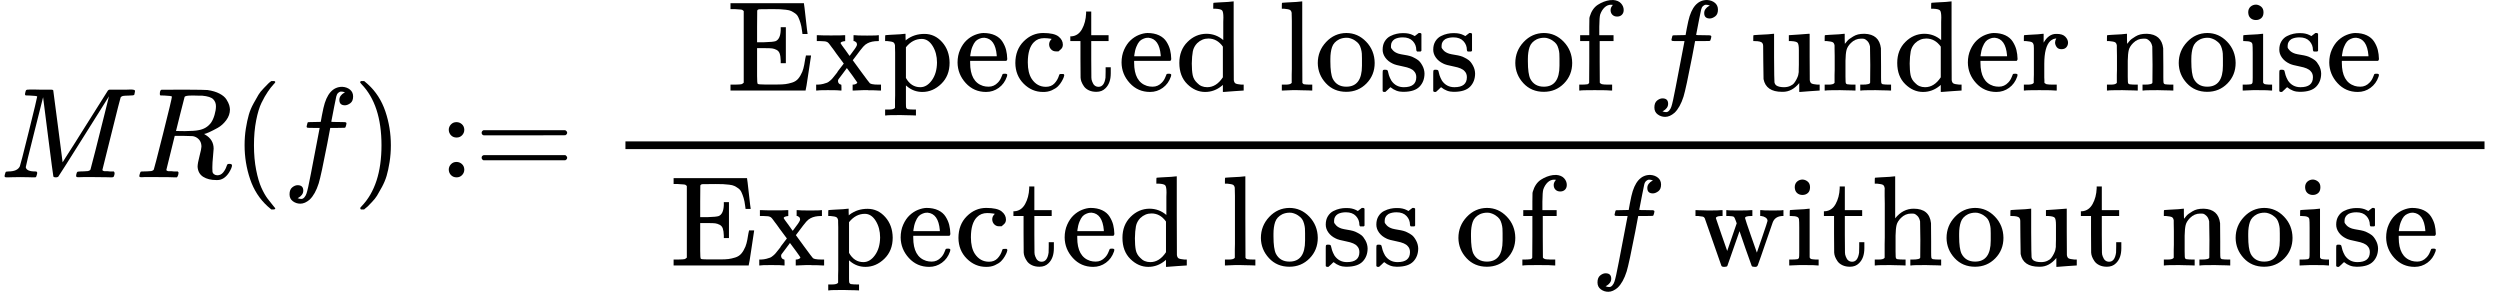
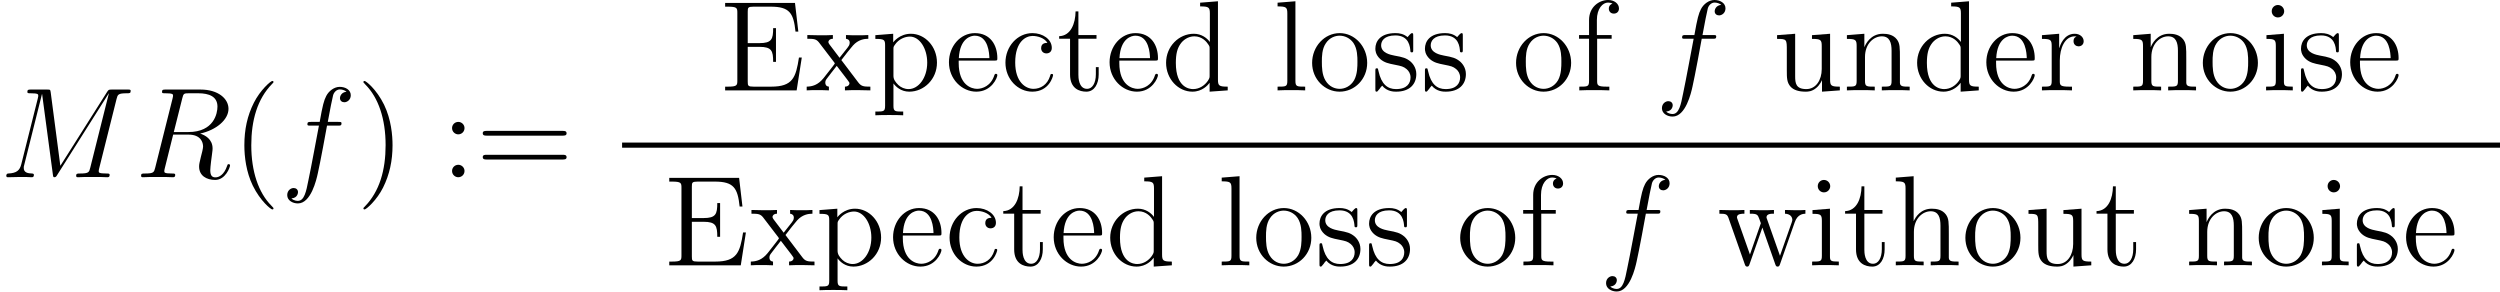
- <svg xmlns="http://www.w3.org/2000/svg" xmlns:xlink="http://www.w3.org/1999/xlink" width="352.320px" height="41.120px" viewBox="0 -1381 19465.6 2272" style="">
+ <svg xmlns="http://www.w3.org/2000/svg" xmlns:xlink="http://www.w3.org/1999/xlink" version="1.1" width="263.052pt" height="30.672pt" viewBox="-.239 -.227 263.052 30.672">
  <defs>
-     <path id="MJX-4-TEX-I-4D" d="M289 629Q289 635 232 637Q208 637 201 638T194 648Q194 649 196 659Q197 662 198 666T199 671T201 676T203 679T207 681T212 683T220 683T232 684Q238 684 262 684T307 683Q386 683 398 683T414 678Q415 674 451 396L487 117L510 154Q534 190 574 254T662 394Q837 673 839 675Q840 676 842 678T846 681L852 683H948Q965 683 988 683T1017 684Q1051 684 1051 673Q1051 668 1048 656T1045 643Q1041 637 1008 637Q968 636 957 634T939 623Q936 618 867 340T797 59Q797 55 798 54T805 50T822 48T855 46H886Q892 37 892 35Q892 19 885 5Q880 0 869 0Q864 0 828 1T736 2Q675 2 644 2T609 1Q592 1 592 11Q592 13 594 25Q598 41 602 43T625 46Q652 46 685 49Q699 52 704 61Q706 65 742 207T813 490T848 631L654 322Q458 10 453 5Q451 4 449 3Q444 0 433 0Q418 0 415 7Q413 11 374 317L335 624L267 354Q200 88 200 79Q206 46 272 46H282Q288 41 289 37T286 19Q282 3 278 1Q274 0 267 0Q265 0 255 0T221 1T157 2Q127 2 95 1T58 0Q43 0 39 2T35 11Q35 13 38 25T43 40Q45 46 65 46Q135 46 154 86Q158 92 223 354T289 629Z" />
-     <path id="MJX-4-TEX-I-52" d="M230 637Q203 637 198 638T193 649Q193 676 204 682Q206 683 378 683Q550 682 564 680Q620 672 658 652T712 606T733 563T739 529Q739 484 710 445T643 385T576 351T538 338L545 333Q612 295 612 223Q612 212 607 162T602 80V71Q602 53 603 43T614 25T640 16Q668 16 686 38T712 85Q717 99 720 102T735 105Q755 105 755 93Q755 75 731 36Q693 -21 641 -21H632Q571 -21 531 4T487 82Q487 109 502 166T517 239Q517 290 474 313Q459 320 449 321T378 323H309L277 193Q244 61 244 59Q244 55 245 54T252 50T269 48T302 46H333Q339 38 339 37T336 19Q332 6 326 0H311Q275 2 180 2Q146 2 117 2T71 2T50 1Q33 1 33 10Q33 12 36 24Q41 43 46 45Q50 46 61 46H67Q94 46 127 49Q141 52 146 61Q149 65 218 339T287 628Q287 635 230 637ZM630 554Q630 586 609 608T523 636Q521 636 500 636T462 637H440Q393 637 386 627Q385 624 352 494T319 361Q319 360 388 360Q466 361 492 367Q556 377 592 426Q608 449 619 486T630 554Z" />
-     <path id="MJX-4-TEX-N-28" d="M94 250Q94 319 104 381T127 488T164 576T202 643T244 695T277 729T302 750H315H319Q333 750 333 741Q333 738 316 720T275 667T226 581T184 443T167 250T184 58T225 -81T274 -167T316 -220T333 -241Q333 -250 318 -250H315H302L274 -226Q180 -141 137 -14T94 250Z" />
-     <path id="MJX-4-TEX-I-66" d="M118 -162Q120 -162 124 -164T135 -167T147 -168Q160 -168 171 -155T187 -126Q197 -99 221 27T267 267T289 382V385H242Q195 385 192 387Q188 390 188 397L195 425Q197 430 203 430T250 431Q298 431 298 432Q298 434 307 482T319 540Q356 705 465 705Q502 703 526 683T550 630Q550 594 529 578T487 561Q443 561 443 603Q443 622 454 636T478 657L487 662Q471 668 457 668Q445 668 434 658T419 630Q412 601 403 552T387 469T380 433Q380 431 435 431Q480 431 487 430T498 424Q499 420 496 407T491 391Q489 386 482 386T428 385H372L349 263Q301 15 282 -47Q255 -132 212 -173Q175 -205 139 -205Q107 -205 81 -186T55 -132Q55 -95 76 -78T118 -61Q162 -61 162 -103Q162 -122 151 -136T127 -157L118 -162Z" />
-     <path id="MJX-4-TEX-N-29" d="M60 749L64 750Q69 750 74 750H86L114 726Q208 641 251 514T294 250Q294 182 284 119T261 12T224 -76T186 -143T145 -194T113 -227T90 -246Q87 -249 86 -250H74Q66 -250 63 -250T58 -247T55 -238Q56 -237 66 -225Q221 -64 221 250T66 725Q56 737 55 738Q55 746 60 749Z" />
-     <path id="MJX-4-TEX-N-3A" d="M78 370Q78 394 95 412T138 430Q162 430 180 414T199 371Q199 346 182 328T139 310T96 327T78 370ZM78 60Q78 84 95 102T138 120Q162 120 180 104T199 61Q199 36 182 18T139 0T96 17T78 60Z" />
-     <path id="MJX-4-TEX-N-3D" d="M56 347Q56 360 70 367H707Q722 359 722 347Q722 336 708 328L390 327H72Q56 332 56 347ZM56 153Q56 168 72 173H708Q722 163 722 153Q722 140 707 133H70Q56 140 56 153Z" />
-     <path id="MJX-4-TEX-N-A0" d="" />
-     <path id="MJX-4-TEX-N-45" d="M128 619Q121 626 117 628T101 631T58 634H25V680H597V676Q599 670 611 560T625 444V440H585V444Q584 447 582 465Q578 500 570 526T553 571T528 601T498 619T457 629T411 633T353 634Q266 634 251 633T233 622Q233 622 233 621Q232 619 232 497V376H286Q359 378 377 385Q413 401 416 469Q416 471 416 473V493H456V213H416V233Q415 268 408 288T383 317T349 328T297 330Q290 330 286 330H232V196V114Q232 57 237 52Q243 47 289 47H340H391Q428 47 452 50T505 62T552 92T584 146Q594 172 599 200T607 247T612 270V273H652V270Q651 267 632 137T610 3V0H25V46H58Q100 47 109 49T128 61V619Z" />
-     <path id="MJX-4-TEX-N-78" d="M201 0Q189 3 102 3Q26 3 17 0H11V46H25Q48 47 67 52T96 61T121 78T139 96T160 122T180 150L226 210L168 288Q159 301 149 315T133 336T122 351T113 363T107 370T100 376T94 379T88 381T80 383Q74 383 44 385H16V431H23Q59 429 126 429Q219 429 229 431H237V385Q201 381 201 369Q201 367 211 353T239 315T268 274L272 270L297 304Q329 345 329 358Q329 364 327 369T322 376T317 380T310 384L307 385H302V431H309Q324 428 408 428Q487 428 493 431H499V385H492Q443 385 411 368Q394 360 377 341T312 257L296 236L358 151Q424 61 429 57T446 50Q464 46 499 46H516V0H510H502Q494 1 482 1T457 2T432 2T414 3Q403 3 377 3T327 1L304 0H295V46H298Q309 46 320 51T331 63Q331 65 291 120L250 175Q249 174 219 133T185 88Q181 83 181 74Q181 63 188 55T206 46Q208 46 208 23V0H201Z" />
-     <path id="MJX-4-TEX-N-70" d="M36 -148H50Q89 -148 97 -134V-126Q97 -119 97 -107T97 -77T98 -38T98 6T98 55T98 106Q98 140 98 177T98 243T98 296T97 335T97 351Q94 370 83 376T38 385H20V408Q20 431 22 431L32 432Q42 433 61 434T98 436Q115 437 135 438T165 441T176 442H179V416L180 390L188 397Q247 441 326 441Q407 441 464 377T522 216Q522 115 457 52T310 -11Q242 -11 190 33L182 40V-45V-101Q182 -128 184 -134T195 -145Q216 -148 244 -148H260V-194H252L228 -193Q205 -192 178 -192T140 -191Q37 -191 28 -194H20V-148H36ZM424 218Q424 292 390 347T305 402Q234 402 182 337V98Q222 26 294 26Q345 26 384 80T424 218Z" />
-     <path id="MJX-4-TEX-N-65" d="M28 218Q28 273 48 318T98 391T163 433T229 448Q282 448 320 430T378 380T406 316T415 245Q415 238 408 231H126V216Q126 68 226 36Q246 30 270 30Q312 30 342 62Q359 79 369 104L379 128Q382 131 395 131H398Q415 131 415 121Q415 117 412 108Q393 53 349 21T250 -11Q155 -11 92 58T28 218ZM333 275Q322 403 238 411H236Q228 411 220 410T195 402T166 381T143 340T127 274V267H333V275Z" />
-     <path id="MJX-4-TEX-N-63" d="M370 305T349 305T313 320T297 358Q297 381 312 396Q317 401 317 402T307 404Q281 408 258 408Q209 408 178 376Q131 329 131 219Q131 137 162 90Q203 29 272 29Q313 29 338 55T374 117Q376 125 379 127T395 129H409Q415 123 415 120Q415 116 411 104T395 71T366 33T318 2T249 -11Q163 -11 99 53T34 214Q34 318 99 383T250 448T370 421T404 357Q404 334 387 320Z" />
-     <path id="MJX-4-TEX-N-74" d="M27 422Q80 426 109 478T141 600V615H181V431H316V385H181V241Q182 116 182 100T189 68Q203 29 238 29Q282 29 292 100Q293 108 293 146V181H333V146V134Q333 57 291 17Q264 -10 221 -10Q187 -10 162 2T124 33T105 68T98 100Q97 107 97 248V385H18V422H27Z" />
-     <path id="MJX-4-TEX-N-64" d="M376 495Q376 511 376 535T377 568Q377 613 367 624T316 637H298V660Q298 683 300 683L310 684Q320 685 339 686T376 688Q393 689 413 690T443 693T454 694H457V390Q457 84 458 81Q461 61 472 55T517 46H535V0Q533 0 459 -5T380 -11H373V44L365 37Q307 -11 235 -11Q158 -11 96 50T34 215Q34 315 97 378T244 442Q319 442 376 393V495ZM373 342Q328 405 260 405Q211 405 173 369Q146 341 139 305T131 211Q131 155 138 120T173 59Q203 26 251 26Q322 26 373 103V342Z" />
-     <path id="MJX-4-TEX-N-20" d="" />
-     <path id="MJX-4-TEX-N-6C" d="M42 46H56Q95 46 103 60V68Q103 77 103 91T103 124T104 167T104 217T104 272T104 329Q104 366 104 407T104 482T104 542T103 586T103 603Q100 622 89 628T44 637H26V660Q26 683 28 683L38 684Q48 685 67 686T104 688Q121 689 141 690T171 693T182 694H185V379Q185 62 186 60Q190 52 198 49Q219 46 247 46H263V0H255L232 1Q209 2 183 2T145 3T107 3T57 1L34 0H26V46H42Z" />
-     <path id="MJX-4-TEX-N-6F" d="M28 214Q28 309 93 378T250 448Q340 448 405 380T471 215Q471 120 407 55T250 -10Q153 -10 91 57T28 214ZM250 30Q372 30 372 193V225V250Q372 272 371 288T364 326T348 362T317 390T268 410Q263 411 252 411Q222 411 195 399Q152 377 139 338T126 246V226Q126 130 145 91Q177 30 250 30Z" />
-     <path id="MJX-4-TEX-N-73" d="M295 316Q295 356 268 385T190 414Q154 414 128 401Q98 382 98 349Q97 344 98 336T114 312T157 287Q175 282 201 278T245 269T277 256Q294 248 310 236T342 195T359 133Q359 71 321 31T198 -10H190Q138 -10 94 26L86 19L77 10Q71 4 65 -1L54 -11H46H42Q39 -11 33 -5V74V132Q33 153 35 157T45 162H54Q66 162 70 158T75 146T82 119T101 77Q136 26 198 26Q295 26 295 104Q295 133 277 151Q257 175 194 187T111 210Q75 227 54 256T33 318Q33 357 50 384T93 424T143 442T187 447H198Q238 447 268 432L283 424L292 431Q302 440 314 448H322H326Q329 448 335 442V310L329 304H301Q295 310 295 316Z" />
-     <path id="MJX-4-TEX-N-66" d="M273 0Q255 3 146 3Q43 3 34 0H26V46H42Q70 46 91 49Q99 52 103 60Q104 62 104 224V385H33V431H104V497L105 564L107 574Q126 639 171 668T266 704Q267 704 275 704T289 705Q330 702 351 679T372 627Q372 604 358 590T321 576T284 590T270 627Q270 647 288 667H284Q280 668 273 668Q245 668 223 647T189 592Q183 572 182 497V431H293V385H185V225Q185 63 186 61T189 57T194 54T199 51T206 49T213 48T222 47T231 47T241 46T251 46H282V0H273Z" />
-     <path id="MJX-4-TEX-N-75" d="M383 58Q327 -10 256 -10H249Q124 -10 105 89Q104 96 103 226Q102 335 102 348T96 369Q86 385 36 385H25V408Q25 431 27 431L38 432Q48 433 67 434T105 436Q122 437 142 438T172 441T184 442H187V261Q188 77 190 64Q193 49 204 40Q224 26 264 26Q290 26 311 35T343 58T363 90T375 120T379 144Q379 145 379 161T380 201T380 248V315Q380 361 370 372T320 385H302V431Q304 431 378 436T457 442H464V264Q464 84 465 81Q468 61 479 55T524 46H542V0Q540 0 467 -5T390 -11H383V58Z" />
-     <path id="MJX-4-TEX-N-6E" d="M41 46H55Q94 46 102 60V68Q102 77 102 91T102 122T103 161T103 203Q103 234 103 269T102 328V351Q99 370 88 376T43 385H25V408Q25 431 27 431L37 432Q47 433 65 434T102 436Q119 437 138 438T167 441T178 442H181V402Q181 364 182 364T187 369T199 384T218 402T247 421T285 437Q305 442 336 442Q450 438 463 329Q464 322 464 190V104Q464 66 466 59T477 49Q498 46 526 46H542V0H534L510 1Q487 2 460 2T422 3Q319 3 310 0H302V46H318Q379 46 379 62Q380 64 380 200Q379 335 378 343Q372 371 358 385T334 402T308 404Q263 404 229 370Q202 343 195 315T187 232V168V108Q187 78 188 68T191 55T200 49Q221 46 249 46H265V0H257L234 1Q210 2 183 2T145 3Q42 3 33 0H25V46H41Z" />
-     <path id="MJX-4-TEX-N-72" d="M36 46H50Q89 46 97 60V68Q97 77 97 91T98 122T98 161T98 203Q98 234 98 269T98 328L97 351Q94 370 83 376T38 385H20V408Q20 431 22 431L32 432Q42 433 60 434T96 436Q112 437 131 438T160 441T171 442H174V373Q213 441 271 441H277Q322 441 343 419T364 373Q364 352 351 337T313 322Q288 322 276 338T263 372Q263 381 265 388T270 400T273 405Q271 407 250 401Q234 393 226 386Q179 341 179 207V154Q179 141 179 127T179 101T180 81T180 66V61Q181 59 183 57T188 54T193 51T200 49T207 48T216 47T225 47T235 46T245 46H276V0H267Q249 3 140 3Q37 3 28 0H20V46H36Z" />
-     <path id="MJX-4-TEX-N-69" d="M69 609Q69 637 87 653T131 669Q154 667 171 652T188 609Q188 579 171 564T129 549Q104 549 87 564T69 609ZM247 0Q232 3 143 3Q132 3 106 3T56 1L34 0H26V46H42Q70 46 91 49Q100 53 102 60T104 102V205V293Q104 345 102 359T88 378Q74 385 41 385H30V408Q30 431 32 431L42 432Q52 433 70 434T106 436Q123 437 142 438T171 441T182 442H185V62Q190 52 197 50T232 46H255V0H247Z" />
-     <path id="MJX-4-TEX-N-77" d="M90 368Q84 378 76 380T40 385H18V431H24L43 430Q62 430 84 429T116 428Q206 428 221 431H229V385H215Q177 383 177 368Q177 367 221 239L265 113L339 328L333 345Q323 374 316 379Q308 384 278 385H258V431H264Q270 428 348 428Q439 428 454 431H461V385H452Q404 385 404 369Q404 366 418 324T449 234T481 143L496 100L537 219Q579 341 579 347Q579 363 564 373T530 385H522V431H529Q541 428 624 428Q692 428 698 431H703V385H697Q696 385 691 385T682 384Q635 377 619 334L559 161Q546 124 528 71Q508 12 503 1T487 -11H479Q460 -11 456 -4Q455 -3 407 133L361 267Q359 263 266 -4Q261 -11 243 -11H238Q225 -11 220 -3L90 368Z" />
-     <path id="MJX-4-TEX-N-68" d="M41 46H55Q94 46 102 60V68Q102 77 102 91T102 124T102 167T103 217T103 272T103 329Q103 366 103 407T103 482T102 542T102 586T102 603Q99 622 88 628T43 637H25V660Q25 683 27 683L37 684Q47 685 66 686T103 688Q120 689 140 690T170 693T181 694H184V367Q244 442 328 442Q451 442 463 329Q464 322 464 190V104Q464 66 466 59T477 49Q498 46 526 46H542V0H534L510 1Q487 2 460 2T422 3Q319 3 310 0H302V46H318Q379 46 379 62Q380 64 380 200Q379 335 378 343Q372 371 358 385T334 402T308 404Q263 404 229 370Q202 343 195 315T187 232V168V108Q187 78 188 68T191 55T200 49Q221 46 249 46H265V0H257L234 1Q210 2 183 2T145 3Q42 3 33 0H25V46H41Z" />
+     <path id="g1-40" d="M3.885 2.905C3.885 2.869 3.885 2.845 3.682 2.642C2.487 1.435 1.817-.538 1.817-2.977C1.817-5.296 2.379-7.293 3.766-8.703C3.885-8.811 3.885-8.835 3.885-8.871C3.885-8.942 3.826-8.966 3.778-8.966C3.622-8.966 2.642-8.106 2.056-6.934C1.447-5.727 1.172-4.447 1.172-2.977C1.172-1.913 1.339-.49 1.961 .789C2.666 2.224 3.646 3.001 3.778 3.001C3.826 3.001 3.885 2.977 3.885 2.905Z" />
+     <path id="g1-41" d="M3.371-2.977C3.371-3.885 3.252-5.368 2.582-6.755C1.877-8.189 .897-8.966 .765-8.966C.717-8.966 .658-8.942 .658-8.871C.658-8.835 .658-8.811 .861-8.608C2.056-7.4 2.726-5.428 2.726-2.989C2.726-.669 2.164 1.327 .777 2.738C.658 2.845 .658 2.869 .658 2.905C.658 2.977 .717 3.001 .765 3.001C.921 3.001 1.901 2.14 2.487 .968C3.096-.251 3.371-1.542 3.371-2.977Z" />
+     <path id="g1-58" d="M2.2-4.579C2.2-4.902 1.925-5.153 1.626-5.153C1.279-5.153 1.04-4.878 1.04-4.579C1.04-4.22 1.339-3.993 1.614-3.993C1.937-3.993 2.2-4.244 2.2-4.579ZM2.2-.586C2.2-.909 1.925-1.16 1.626-1.16C1.279-1.16 1.04-.885 1.04-.586C1.04-.227 1.339 0 1.614 0C1.937 0 2.2-.251 2.2-.586Z" />
+     <path id="g1-61" d="M8.07-3.873C8.237-3.873 8.452-3.873 8.452-4.089C8.452-4.316 8.249-4.316 8.07-4.316H1.028C.861-4.316 .646-4.316 .646-4.101C.646-3.873 .849-3.873 1.028-3.873H8.07ZM8.07-1.65C8.237-1.65 8.452-1.65 8.452-1.865C8.452-2.092 8.249-2.092 8.07-2.092H1.028C.861-2.092 .646-2.092 .646-1.877C.646-1.65 .849-1.65 1.028-1.65H8.07Z" />
+     <path id="g1-69" d="M7.627-3.061H7.364C7.077-1.196 6.791-.347 4.77-.347H3.144C2.618-.347 2.594-.43 2.594-.825V-4.053H3.682C4.83-4.053 4.961-3.682 4.961-2.654H5.224V-5.798H4.961C4.961-4.77 4.83-4.4 3.682-4.4H2.594V-7.317C2.594-7.711 2.618-7.795 3.144-7.795H4.734C6.492-7.795 6.862-7.197 7.042-5.475H7.305L6.994-8.141H.49V-7.795H.729C1.59-7.795 1.626-7.675 1.626-7.233V-.909C1.626-.466 1.59-.347 .729-.347H.49V0H7.149L7.627-3.061Z" />
+     <path id="g1-99" d="M4.328-4.423C4.184-4.423 3.742-4.423 3.742-3.933C3.742-3.646 3.945-3.443 4.232-3.443C4.507-3.443 4.734-3.61 4.734-3.957C4.734-4.758 3.897-5.332 2.929-5.332C1.53-5.332 .418-4.089 .418-2.582C.418-1.052 1.566 .12 2.917 .12C4.495 .12 4.854-1.315 4.854-1.423S4.77-1.53 4.734-1.53C4.627-1.53 4.615-1.494 4.579-1.351C4.316-.502 3.67-.143 3.025-.143C2.295-.143 1.327-.777 1.327-2.594C1.327-4.579 2.343-5.069 2.941-5.069C3.395-5.069 4.053-4.89 4.328-4.423Z" />
+     <path id="g1-100" d="M3.587-8.165V-7.819C4.4-7.819 4.495-7.735 4.495-7.149V-4.507C4.244-4.854 3.73-5.272 3.001-5.272C1.614-5.272 .418-4.101 .418-2.57C.418-1.052 1.554 .12 2.869 .12C3.778 .12 4.304-.478 4.471-.705V.12L6.157 0V-.347C5.344-.347 5.248-.43 5.248-1.016V-8.297L3.587-8.165ZM4.471-1.399C4.471-1.184 4.471-1.148 4.304-.885C4.017-.466 3.527-.12 2.929-.12C2.618-.12 1.327-.239 1.327-2.558C1.327-3.419 1.47-3.897 1.733-4.292C1.973-4.663 2.451-5.033 3.049-5.033C3.79-5.033 4.208-4.495 4.328-4.304C4.471-4.101 4.471-4.077 4.471-3.862V-1.399Z" />
+     <path id="g1-101" d="M4.579-2.774C4.842-2.774 4.866-2.774 4.866-3.001C4.866-4.208 4.22-5.332 2.774-5.332C1.411-5.332 .359-4.101 .359-2.618C.359-1.04 1.578 .12 2.905 .12C4.328 .12 4.866-1.172 4.866-1.423C4.866-1.494 4.806-1.542 4.734-1.542C4.639-1.542 4.615-1.482 4.591-1.423C4.28-.418 3.479-.143 2.977-.143S1.267-.478 1.267-2.546V-2.774H4.579ZM1.279-3.001C1.375-4.878 2.427-5.093 2.762-5.093C4.041-5.093 4.113-3.407 4.125-3.001H1.279Z" />
+     <path id="g1-102" d="M2.056-4.806H3.407V-5.153H2.032V-6.551C2.032-7.627 2.582-8.177 3.072-8.177C3.168-8.177 3.347-8.153 3.491-8.082C3.443-8.07 3.144-7.962 3.144-7.615C3.144-7.34 3.335-7.149 3.61-7.149C3.897-7.149 4.089-7.34 4.089-7.627C4.089-8.07 3.658-8.416 3.084-8.416C2.248-8.416 1.303-7.771 1.303-6.551V-5.153H.371V-4.806H1.303V-.885C1.303-.347 1.172-.347 .395-.347V0C.729-.024 1.387-.024 1.745-.024C2.068-.024 2.917-.024 3.192 0V-.347H2.953C2.08-.347 2.056-.478 2.056-.909V-4.806Z" />
+     <path id="g1-104" d="M5.32-2.905C5.32-4.017 5.32-4.352 5.045-4.734C4.698-5.2 4.136-5.272 3.73-5.272C2.702-5.272 2.224-4.495 2.056-4.125H2.044V-8.297L.383-8.165V-7.819C1.196-7.819 1.291-7.735 1.291-7.149V-.885C1.291-.347 1.16-.347 .383-.347V0C.693-.024 1.339-.024 1.674-.024C2.02-.024 2.666-.024 2.977 0V-.347C2.212-.347 2.068-.347 2.068-.885V-3.108C2.068-4.364 2.893-5.033 3.634-5.033S4.543-4.423 4.543-3.694V-.885C4.543-.347 4.411-.347 3.634-.347V0C3.945-.024 4.591-.024 4.926-.024C5.272-.024 5.918-.024 6.229 0V-.347C5.631-.347 5.332-.347 5.32-.705V-2.905Z" />
+     <path id="g1-105" d="M2.08-7.364C2.08-7.675 1.829-7.95 1.494-7.95C1.184-7.95 .921-7.699 .921-7.376C.921-7.018 1.207-6.791 1.494-6.791C1.865-6.791 2.08-7.101 2.08-7.364ZM.43-5.141V-4.794C1.196-4.794 1.303-4.722 1.303-4.136V-.885C1.303-.347 1.172-.347 .395-.347V0C.729-.024 1.303-.024 1.65-.024C1.781-.024 2.475-.024 2.881 0V-.347C2.104-.347 2.056-.406 2.056-.873V-5.272L.43-5.141Z" />
+     <path id="g1-108" d="M2.056-8.297L.395-8.165V-7.819C1.207-7.819 1.303-7.735 1.303-7.149V-.885C1.303-.347 1.172-.347 .395-.347V0C.729-.024 1.315-.024 1.674-.024S2.63-.024 2.965 0V-.347C2.2-.347 2.056-.347 2.056-.885V-8.297Z" />
+     <path id="g1-110" d="M5.32-2.905C5.32-4.017 5.32-4.352 5.045-4.734C4.698-5.2 4.136-5.272 3.73-5.272C2.57-5.272 2.116-4.28 2.02-4.041H2.008V-5.272L.383-5.141V-4.794C1.196-4.794 1.291-4.71 1.291-4.125V-.885C1.291-.347 1.16-.347 .383-.347V0C.693-.024 1.339-.024 1.674-.024C2.02-.024 2.666-.024 2.977 0V-.347C2.212-.347 2.068-.347 2.068-.885V-3.108C2.068-4.364 2.893-5.033 3.634-5.033S4.543-4.423 4.543-3.694V-.885C4.543-.347 4.411-.347 3.634-.347V0C3.945-.024 4.591-.024 4.926-.024C5.272-.024 5.918-.024 6.229 0V-.347C5.631-.347 5.332-.347 5.32-.705V-2.905Z" />
+     <path id="g1-111" d="M5.487-2.558C5.487-4.101 4.316-5.332 2.929-5.332C1.494-5.332 .359-4.065 .359-2.558C.359-1.028 1.554 .12 2.917 .12C4.328 .12 5.487-1.052 5.487-2.558ZM2.929-.143C2.487-.143 1.949-.335 1.602-.921C1.279-1.459 1.267-2.164 1.267-2.666C1.267-3.12 1.267-3.85 1.638-4.388C1.973-4.902 2.499-5.093 2.917-5.093C3.383-5.093 3.885-4.878 4.208-4.411C4.579-3.862 4.579-3.108 4.579-2.666C4.579-2.248 4.579-1.506 4.268-.944C3.933-.371 3.383-.143 2.929-.143Z" />
+     <path id="g1-112" d="M2.929 1.973C2.164 1.973 2.02 1.973 2.02 1.435V-.646C2.236-.347 2.726 .12 3.491 .12C4.866 .12 6.073-1.04 6.073-2.582C6.073-4.101 4.949-5.272 3.646-5.272C2.594-5.272 2.032-4.519 1.997-4.471V-5.272L.335-5.141V-4.794C1.172-4.794 1.243-4.71 1.243-4.184V1.435C1.243 1.973 1.112 1.973 .335 1.973V2.319C.646 2.295 1.291 2.295 1.626 2.295C1.973 2.295 2.618 2.295 2.929 2.319V1.973ZM2.02-3.814C2.02-4.041 2.02-4.053 2.152-4.244C2.511-4.782 3.096-5.009 3.551-5.009C4.447-5.009 5.165-3.921 5.165-2.582C5.165-1.16 4.352-.12 3.431-.12C3.061-.12 2.714-.275 2.475-.502C2.2-.777 2.02-1.016 2.02-1.351V-3.814Z" />
+     <path id="g1-114" d="M1.997-2.786C1.997-3.945 2.475-5.033 3.395-5.033C3.491-5.033 3.515-5.033 3.563-5.021C3.467-4.973 3.276-4.902 3.276-4.579C3.276-4.232 3.551-4.101 3.742-4.101C3.981-4.101 4.22-4.256 4.22-4.579C4.22-4.937 3.897-5.272 3.383-5.272C2.367-5.272 2.02-4.172 1.949-3.945H1.937V-5.272L.335-5.141V-4.794C1.148-4.794 1.243-4.71 1.243-4.125V-.885C1.243-.347 1.112-.347 .335-.347V0C.669-.024 1.327-.024 1.686-.024C2.008-.024 2.857-.024 3.132 0V-.347H2.893C2.02-.347 1.997-.478 1.997-.909V-2.786Z" />
+     <path id="g1-115" d="M3.921-5.057C3.921-5.272 3.921-5.332 3.802-5.332C3.706-5.332 3.479-5.069 3.395-4.961C3.025-5.26 2.654-5.332 2.271-5.332C.825-5.332 .395-4.543 .395-3.885C.395-3.754 .395-3.335 .849-2.917C1.231-2.582 1.638-2.499 2.188-2.391C2.845-2.26 3.001-2.224 3.3-1.985C3.515-1.805 3.67-1.542 3.67-1.207C3.67-.693 3.371-.12 2.319-.12C1.53-.12 .956-.574 .693-1.769C.646-1.985 .646-1.997 .634-2.008C.61-2.056 .562-2.056 .526-2.056C.395-2.056 .395-1.997 .395-1.781V-.155C.395 .06 .395 .12 .514 .12C.574 .12 .586 .108 .789-.143C.849-.227 .849-.251 1.028-.442C1.482 .12 2.128 .12 2.331 .12C3.587 .12 4.208-.574 4.208-1.518C4.208-2.164 3.814-2.546 3.706-2.654C3.276-3.025 2.953-3.096 2.164-3.24C1.805-3.312 .933-3.479 .933-4.196C.933-4.567 1.184-5.117 2.26-5.117C3.563-5.117 3.634-4.005 3.658-3.634C3.67-3.539 3.754-3.539 3.79-3.539C3.921-3.539 3.921-3.599 3.921-3.814V-5.057Z" />
+     <path id="g1-116" d="M2.008-4.806H3.694V-5.153H2.008V-7.352H1.745C1.733-6.229 1.303-5.081 .215-5.045V-4.806H1.231V-1.482C1.231-.155 2.116 .12 2.75 .12C3.503 .12 3.897-.622 3.897-1.482V-2.164H3.634V-1.506C3.634-.646 3.288-.143 2.821-.143C2.008-.143 2.008-1.255 2.008-1.459V-4.806Z" />
+     <path id="g1-117" d="M3.634-5.141V-4.794C4.447-4.794 4.543-4.71 4.543-4.125V-1.985C4.543-.968 4.005-.12 3.108-.12C2.128-.12 2.068-.681 2.068-1.315V-5.272L.383-5.141V-4.794C1.291-4.794 1.291-4.758 1.291-3.694V-1.901C1.291-1.16 1.291-.729 1.65-.335C1.937-.024 2.427 .12 3.037 .12C3.24 .12 3.622 .12 4.029-.227C4.376-.502 4.567-.956 4.567-.956V.12L6.229 0V-.347C5.416-.347 5.32-.43 5.32-1.016V-5.272L3.634-5.141Z" />
+     <path id="g1-119" d="M7.233-4.017C7.496-4.77 8.022-4.794 8.225-4.806V-5.153C7.926-5.129 7.711-5.129 7.34-5.129C6.994-5.129 6.97-5.129 6.324-5.153V-4.806C6.862-4.782 7.006-4.459 7.006-4.232C7.006-4.22 7.006-4.136 6.958-4.017L5.858-.885L4.663-4.268C4.603-4.411 4.603-4.435 4.603-4.471C4.603-4.806 5.045-4.806 5.296-4.806V-5.153C4.961-5.129 4.471-5.129 4.125-5.129C3.742-5.129 3.718-5.129 3.049-5.153V-4.806C3.503-4.806 3.658-4.782 3.79-4.627C3.85-4.555 3.993-4.16 4.077-3.921L3.061-1.004L1.913-4.256C1.853-4.411 1.853-4.435 1.853-4.483C1.853-4.806 2.319-4.806 2.546-4.806V-5.153C2.248-5.129 1.65-5.129 1.327-5.129C.992-5.129 .968-5.129 .215-5.153V-4.806C.825-4.806 .944-4.758 1.076-4.376L2.582-.096C2.63 .036 2.666 .12 2.798 .12C2.905 .12 2.965 .084 3.025-.108L4.22-3.515L5.416-.108C5.475 .084 5.535 .12 5.643 .12C5.774 .12 5.81 .036 5.858-.096L7.233-4.017Z" />
+     <path id="g1-120" d="M3.347-2.821C3.694-3.276 4.196-3.921 4.423-4.172C4.914-4.722 5.475-4.806 5.858-4.806V-5.153C5.344-5.129 5.32-5.129 4.854-5.129C4.4-5.129 4.376-5.129 3.778-5.153V-4.806C3.933-4.782 4.125-4.71 4.125-4.435C4.125-4.232 4.017-4.101 3.945-4.005L3.18-3.037L2.248-4.268C2.212-4.316 2.14-4.423 2.14-4.507C2.14-4.579 2.2-4.794 2.558-4.806V-5.153C2.26-5.129 1.65-5.129 1.327-5.129C.933-5.129 .909-5.129 .179-5.153V-4.806C.789-4.806 1.016-4.782 1.267-4.459L2.666-2.63C2.69-2.606 2.738-2.534 2.738-2.499S1.805-1.291 1.686-1.136C1.16-.49 .634-.359 .12-.347V0C.574-.024 .598-.024 1.112-.024C1.566-.024 1.59-.024 2.188 0V-.347C1.901-.383 1.853-.562 1.853-.729C1.853-.921 1.937-1.016 2.056-1.172C2.236-1.423 2.63-1.913 2.917-2.283L3.897-1.004C4.101-.741 4.101-.717 4.101-.646C4.101-.55 4.005-.359 3.682-.347V0C3.993-.024 4.579-.024 4.914-.024C5.308-.024 5.332-.024 6.049 0V-.347C5.416-.347 5.2-.371 4.914-.753L3.347-2.821Z" />
+     <path id="g0-77" d="M10.855-7.293C10.963-7.699 10.987-7.819 11.836-7.819C12.063-7.819 12.17-7.819 12.17-8.046C12.17-8.165 12.087-8.165 11.86-8.165H10.425C10.126-8.165 10.114-8.153 9.983-7.962L5.619-1.064L4.722-7.902C4.686-8.165 4.674-8.165 4.364-8.165H2.881C2.654-8.165 2.546-8.165 2.546-7.938C2.546-7.819 2.654-7.819 2.833-7.819C3.563-7.819 3.563-7.723 3.563-7.592C3.563-7.568 3.563-7.496 3.515-7.317L1.985-1.219C1.841-.646 1.566-.383 .765-.347C.729-.347 .586-.335 .586-.132C.586 0 .693 0 .741 0C.98 0 1.59-.024 1.829-.024H2.403C2.57-.024 2.774 0 2.941 0C3.025 0 3.156 0 3.156-.227C3.156-.335 3.037-.347 2.989-.347C2.594-.359 2.212-.43 2.212-.861C2.212-.98 2.212-.992 2.26-1.16L3.909-7.747H3.921L4.914-.323C4.949-.036 4.961 0 5.069 0C5.2 0 5.26-.096 5.32-.203L10.126-7.807H10.138L8.404-.885C8.297-.466 8.273-.347 7.436-.347C7.209-.347 7.089-.347 7.089-.132C7.089 0 7.197 0 7.269 0C7.472 0 7.711-.024 7.914-.024H9.325C9.528-.024 9.779 0 9.983 0C10.078 0 10.21 0 10.21-.227C10.21-.347 10.102-.347 9.923-.347C9.194-.347 9.194-.442 9.194-.562C9.194-.574 9.194-.658 9.217-.753L10.855-7.293Z" />
+     <path id="g0-82" d="M4.4-7.352C4.507-7.795 4.555-7.819 5.021-7.819H5.882C6.91-7.819 7.675-7.508 7.675-6.575C7.675-5.966 7.364-4.208 4.961-4.208H3.61L4.4-7.352ZM6.061-4.065C7.544-4.388 8.703-5.344 8.703-6.372C8.703-7.305 7.759-8.165 6.097-8.165H2.857C2.618-8.165 2.511-8.165 2.511-7.938C2.511-7.819 2.594-7.819 2.821-7.819C3.539-7.819 3.539-7.723 3.539-7.592C3.539-7.568 3.539-7.496 3.491-7.317L1.877-.885C1.769-.466 1.745-.347 .921-.347C.646-.347 .562-.347 .562-.12C.562 0 .693 0 .729 0C.944 0 1.196-.024 1.423-.024H2.833C3.049-.024 3.3 0 3.515 0C3.61 0 3.742 0 3.742-.227C3.742-.347 3.634-.347 3.455-.347C2.726-.347 2.726-.442 2.726-.562C2.726-.574 2.726-.658 2.75-.753L3.551-3.969H4.985C6.121-3.969 6.336-3.252 6.336-2.857C6.336-2.678 6.217-2.212 6.133-1.901C6.001-1.351 5.966-1.219 5.966-.992C5.966-.143 6.659 .251 7.46 .251C8.428 .251 8.847-.933 8.847-1.1C8.847-1.184 8.787-1.219 8.715-1.219C8.62-1.219 8.596-1.148 8.572-1.052C8.285-.203 7.795 .012 7.496 .012S7.006-.12 7.006-.658C7.006-.944 7.149-2.032 7.161-2.092C7.221-2.534 7.221-2.582 7.221-2.678C7.221-3.551 6.516-3.921 6.061-4.065Z" />
+     <path id="g0-102" d="M5.332-4.806C5.571-4.806 5.667-4.806 5.667-5.033C5.667-5.153 5.571-5.153 5.356-5.153H4.388C4.615-6.384 4.782-7.233 4.878-7.615C4.949-7.902 5.2-8.177 5.511-8.177C5.762-8.177 6.013-8.07 6.133-7.962C5.667-7.914 5.523-7.568 5.523-7.364C5.523-7.125 5.703-6.982 5.93-6.982C6.169-6.982 6.528-7.185 6.528-7.639C6.528-8.141 6.025-8.416 5.499-8.416C4.985-8.416 4.483-8.034 4.244-7.568C4.029-7.149 3.909-6.719 3.634-5.153H2.833C2.606-5.153 2.487-5.153 2.487-4.937C2.487-4.806 2.558-4.806 2.798-4.806H3.563C3.347-3.694 2.857-.992 2.582 .287C2.379 1.327 2.2 2.2 1.602 2.2C1.566 2.2 1.219 2.2 1.004 1.973C1.614 1.925 1.614 1.399 1.614 1.387C1.614 1.148 1.435 1.004 1.207 1.004C.968 1.004 .61 1.207 .61 1.662C.61 2.176 1.136 2.439 1.602 2.439C2.821 2.439 3.324 .251 3.455-.347C3.67-1.267 4.256-4.447 4.316-4.806H5.332Z" />
  </defs>
-   <g stroke="currentColor" fill="currentColor" stroke-width="0" transform="matrix(1 0 0 -1 0 0)">
-     <g data-mml-node="math">
-       <g data-mml-node="mi">
-         <use xlink:href="#MJX-4-TEX-I-4D" />
-       </g>
-       <g data-mml-node="mi" transform="translate(1051, 0)">
-         <use xlink:href="#MJX-4-TEX-I-52" />
-       </g>
-       <g data-mml-node="mo" transform="translate(1810, 0)">
-         <use xlink:href="#MJX-4-TEX-N-28" />
-       </g>
-       <g data-mml-node="mi" transform="translate(2199, 0)">
-         <use xlink:href="#MJX-4-TEX-I-66" />
-       </g>
-       <g data-mml-node="mo" transform="translate(2749, 0)">
-         <use xlink:href="#MJX-4-TEX-N-29" />
-       </g>
-       <g data-mml-node="mo" transform="translate(3415.8, 0)">
-         <use xlink:href="#MJX-4-TEX-N-3A" />
-         <use xlink:href="#MJX-4-TEX-N-3D" transform="translate(278, 0)" />
-       </g>
-       <g data-mml-node="mfrac" transform="translate(4749.6, 0)">
-         <g data-mml-node="mrow" transform="translate(663, 676)">
-           <g data-mml-node="mtext">
-             <use xlink:href="#MJX-4-TEX-N-A0" />
-             <use xlink:href="#MJX-4-TEX-N-45" transform="translate(250, 0)" />
-             <use xlink:href="#MJX-4-TEX-N-78" transform="translate(931, 0)" />
-             <use xlink:href="#MJX-4-TEX-N-70" transform="translate(1459, 0)" />
-             <use xlink:href="#MJX-4-TEX-N-65" transform="translate(2015, 0)" />
-             <use xlink:href="#MJX-4-TEX-N-63" transform="translate(2459, 0)" />
-             <use xlink:href="#MJX-4-TEX-N-74" transform="translate(2903, 0)" />
-             <use xlink:href="#MJX-4-TEX-N-65" transform="translate(3292, 0)" />
-             <use xlink:href="#MJX-4-TEX-N-64" transform="translate(3736, 0)" />
-             <use xlink:href="#MJX-4-TEX-N-20" transform="translate(4292, 0)" />
-             <use xlink:href="#MJX-4-TEX-N-6C" transform="translate(4542, 0)" />
-             <use xlink:href="#MJX-4-TEX-N-6F" transform="translate(4820, 0)" />
-             <use xlink:href="#MJX-4-TEX-N-73" transform="translate(5320, 0)" />
-             <use xlink:href="#MJX-4-TEX-N-73" transform="translate(5714, 0)" />
-             <use xlink:href="#MJX-4-TEX-N-20" transform="translate(6108, 0)" />
-             <use xlink:href="#MJX-4-TEX-N-6F" transform="translate(6358, 0)" />
-             <use xlink:href="#MJX-4-TEX-N-66" transform="translate(6858, 0)" />
-             <use xlink:href="#MJX-4-TEX-N-A0" transform="translate(7164, 0)" />
-           </g>
-           <g data-mml-node="mi" transform="translate(7414, 0)">
-             <use xlink:href="#MJX-4-TEX-I-66" />
-           </g>
-           <g data-mml-node="mtext" transform="translate(7964, 0)">
-             <use xlink:href="#MJX-4-TEX-N-A0" />
-             <use xlink:href="#MJX-4-TEX-N-75" transform="translate(250, 0)" />
-             <use xlink:href="#MJX-4-TEX-N-6E" transform="translate(806, 0)" />
-             <use xlink:href="#MJX-4-TEX-N-64" transform="translate(1362, 0)" />
-             <use xlink:href="#MJX-4-TEX-N-65" transform="translate(1918, 0)" />
-             <use xlink:href="#MJX-4-TEX-N-72" transform="translate(2362, 0)" />
-             <use xlink:href="#MJX-4-TEX-N-20" transform="translate(2754, 0)" />
-             <use xlink:href="#MJX-4-TEX-N-6E" transform="translate(3004, 0)" />
-             <use xlink:href="#MJX-4-TEX-N-6F" transform="translate(3560, 0)" />
-             <use xlink:href="#MJX-4-TEX-N-69" transform="translate(4060, 0)" />
-             <use xlink:href="#MJX-4-TEX-N-73" transform="translate(4338, 0)" />
-             <use xlink:href="#MJX-4-TEX-N-65" transform="translate(4732, 0)" />
-             <use xlink:href="#MJX-4-TEX-N-A0" transform="translate(5176, 0)" />
-           </g>
-         </g>
-         <g data-mml-node="mrow" transform="translate(220, -686)">
-           <g data-mml-node="mtext">
-             <use xlink:href="#MJX-4-TEX-N-A0" />
-             <use xlink:href="#MJX-4-TEX-N-45" transform="translate(250, 0)" />
-             <use xlink:href="#MJX-4-TEX-N-78" transform="translate(931, 0)" />
-             <use xlink:href="#MJX-4-TEX-N-70" transform="translate(1459, 0)" />
-             <use xlink:href="#MJX-4-TEX-N-65" transform="translate(2015, 0)" />
-             <use xlink:href="#MJX-4-TEX-N-63" transform="translate(2459, 0)" />
-             <use xlink:href="#MJX-4-TEX-N-74" transform="translate(2903, 0)" />
-             <use xlink:href="#MJX-4-TEX-N-65" transform="translate(3292, 0)" />
-             <use xlink:href="#MJX-4-TEX-N-64" transform="translate(3736, 0)" />
-             <use xlink:href="#MJX-4-TEX-N-20" transform="translate(4292, 0)" />
-             <use xlink:href="#MJX-4-TEX-N-6C" transform="translate(4542, 0)" />
-             <use xlink:href="#MJX-4-TEX-N-6F" transform="translate(4820, 0)" />
-             <use xlink:href="#MJX-4-TEX-N-73" transform="translate(5320, 0)" />
-             <use xlink:href="#MJX-4-TEX-N-73" transform="translate(5714, 0)" />
-             <use xlink:href="#MJX-4-TEX-N-20" transform="translate(6108, 0)" />
-             <use xlink:href="#MJX-4-TEX-N-6F" transform="translate(6358, 0)" />
-             <use xlink:href="#MJX-4-TEX-N-66" transform="translate(6858, 0)" />
-             <use xlink:href="#MJX-4-TEX-N-A0" transform="translate(7164, 0)" />
-           </g>
-           <g data-mml-node="mi" transform="translate(7414, 0)">
-             <use xlink:href="#MJX-4-TEX-I-66" />
-           </g>
-           <g data-mml-node="mtext" transform="translate(7964, 0)">
-             <use xlink:href="#MJX-4-TEX-N-A0" />
-             <use xlink:href="#MJX-4-TEX-N-77" transform="translate(250, 0)" />
-             <use xlink:href="#MJX-4-TEX-N-69" transform="translate(972, 0)" />
-             <use xlink:href="#MJX-4-TEX-N-74" transform="translate(1250, 0)" />
-             <use xlink:href="#MJX-4-TEX-N-68" transform="translate(1639, 0)" />
-             <use xlink:href="#MJX-4-TEX-N-6F" transform="translate(2195, 0)" />
-             <use xlink:href="#MJX-4-TEX-N-75" transform="translate(2695, 0)" />
-             <use xlink:href="#MJX-4-TEX-N-74" transform="translate(3251, 0)" />
-             <use xlink:href="#MJX-4-TEX-N-20" transform="translate(3640, 0)" />
-             <use xlink:href="#MJX-4-TEX-N-6E" transform="translate(3890, 0)" />
-             <use xlink:href="#MJX-4-TEX-N-6F" transform="translate(4446, 0)" />
-             <use xlink:href="#MJX-4-TEX-N-69" transform="translate(4946, 0)" />
-             <use xlink:href="#MJX-4-TEX-N-73" transform="translate(5224, 0)" />
-             <use xlink:href="#MJX-4-TEX-N-65" transform="translate(5618, 0)" />
-             <use xlink:href="#MJX-4-TEX-N-A0" transform="translate(6062, 0)" />
-           </g>
-         </g>
-         <rect width="14476" height="60" x="120" y="220" />
-       </g>
-     </g>
+   <g id="page1" transform="matrix(1.13 0 0 1.13 -63.98604 -60.8904)">
+     <use x="56.413" y="70.188" xlink:href="#g0-77" />
+     <use x="68.987" y="70.188" xlink:href="#g0-82" />
+     <use x="77.995" y="70.188" xlink:href="#g1-40" />
+     <use x="82.548" y="70.188" xlink:href="#g0-102" />
+     <use x="89.594" y="70.188" xlink:href="#g1-41" />
+     <use x="97.467" y="70.188" xlink:href="#g1-58" />
+     <use x="100.719" y="70.188" xlink:href="#g1-61" />
+     <use x="123.445" y="62.1" xlink:href="#g1-69" />
+     <use x="131.409" y="62.1" xlink:href="#g1-120" />
+     <use x="137.587" y="62.1" xlink:href="#g1-112" />
+     <use x="144.416" y="62.1" xlink:href="#g1-101" />
+     <use x="149.618" y="62.1" xlink:href="#g1-99" />
+     <use x="154.821" y="62.1" xlink:href="#g1-116" />
+     <use x="159.373" y="62.1" xlink:href="#g1-101" />
+     <use x="164.576" y="62.1" xlink:href="#g1-100" />
+     <use x="174.981" y="62.1" xlink:href="#g1-108" />
+     <use x="178.233" y="62.1" xlink:href="#g1-111" />
+     <use x="184.086" y="62.1" xlink:href="#g1-115" />
+     <use x="188.703" y="62.1" xlink:href="#g1-115" />
+     <use x="197.223" y="62.1" xlink:href="#g1-111" />
+     <use x="203.076" y="62.1" xlink:href="#g1-102" />
+     <use x="210.555" y="62.1" xlink:href="#g0-102" />
+     <use x="221.503" y="62.1" xlink:href="#g1-117" />
+     <use x="228.006" y="62.1" xlink:href="#g1-110" />
+     <use x="234.51" y="62.1" xlink:href="#g1-100" />
+     <use x="241.013" y="62.1" xlink:href="#g1-101" />
+     <use x="246.216" y="62.1" xlink:href="#g1-114" />
+     <use x="254.67" y="62.1" xlink:href="#g1-110" />
+     <use x="261.173" y="62.1" xlink:href="#g1-111" />
+     <use x="267.026" y="62.1" xlink:href="#g1-105" />
+     <use x="270.278" y="62.1" xlink:href="#g1-115" />
+     <use x="274.895" y="62.1" xlink:href="#g1-101" />
+     <rect x="114.34" y="66.96" height=".478" width="174.863" />
+     <use x="118.242" y="78.389" xlink:href="#g1-69" />
+     <use x="126.206" y="78.389" xlink:href="#g1-120" />
+     <use x="132.385" y="78.389" xlink:href="#g1-112" />
+     <use x="139.213" y="78.389" xlink:href="#g1-101" />
+     <use x="144.416" y="78.389" xlink:href="#g1-99" />
+     <use x="149.618" y="78.389" xlink:href="#g1-116" />
+     <use x="154.171" y="78.389" xlink:href="#g1-101" />
+     <use x="159.373" y="78.389" xlink:href="#g1-100" />
+     <use x="169.779" y="78.389" xlink:href="#g1-108" />
+     <use x="173.03" y="78.389" xlink:href="#g1-111" />
+     <use x="178.883" y="78.389" xlink:href="#g1-115" />
+     <use x="183.501" y="78.389" xlink:href="#g1-115" />
+     <use x="192.02" y="78.389" xlink:href="#g1-111" />
+     <use x="197.873" y="78.389" xlink:href="#g1-102" />
+     <use x="205.352" y="78.389" xlink:href="#g0-102" />
+     <use x="216.3" y="78.389" xlink:href="#g1-119" />
+     <use x="224.755" y="78.389" xlink:href="#g1-105" />
+     <use x="228.006" y="78.389" xlink:href="#g1-116" />
+     <use x="232.559" y="78.389" xlink:href="#g1-104" />
+     <use x="239.062" y="78.389" xlink:href="#g1-111" />
+     <use x="244.915" y="78.389" xlink:href="#g1-117" />
+     <use x="251.418" y="78.389" xlink:href="#g1-116" />
+     <use x="259.873" y="78.389" xlink:href="#g1-110" />
+     <use x="266.376" y="78.389" xlink:href="#g1-111" />
+     <use x="272.229" y="78.389" xlink:href="#g1-105" />
+     <use x="275.481" y="78.389" xlink:href="#g1-115" />
+     <use x="280.098" y="78.389" xlink:href="#g1-101" />
  </g>
</svg>
